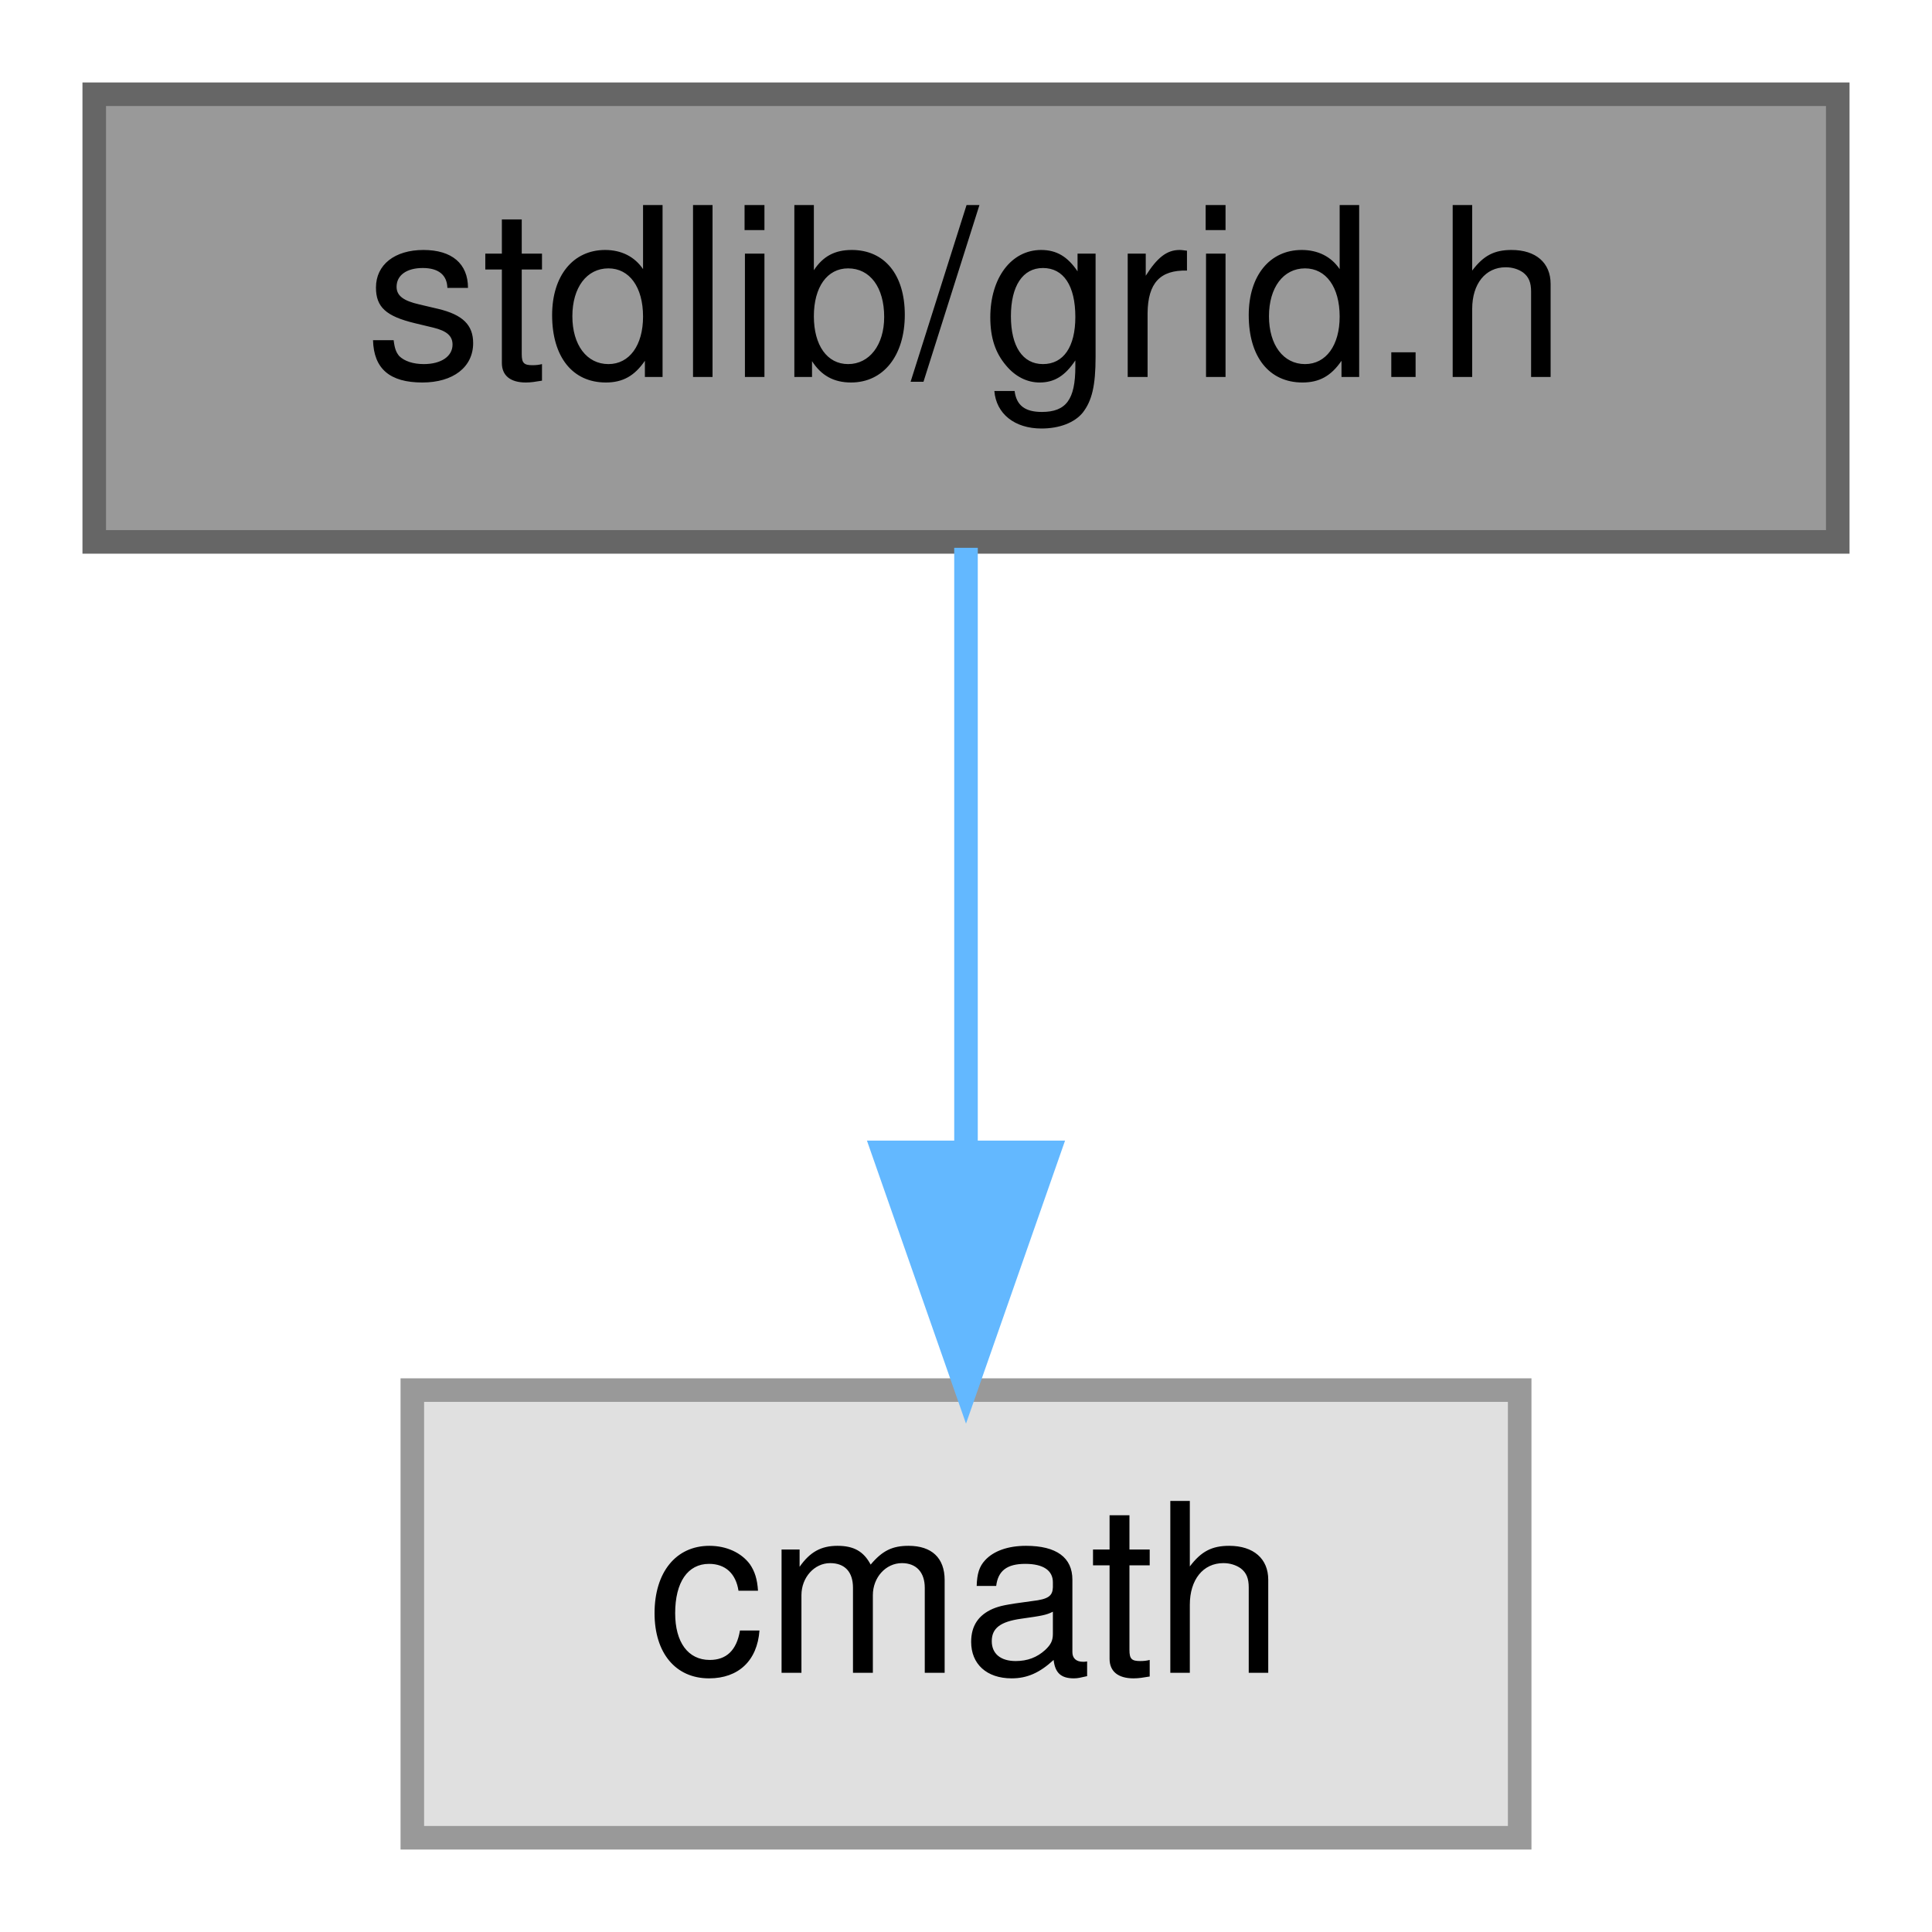
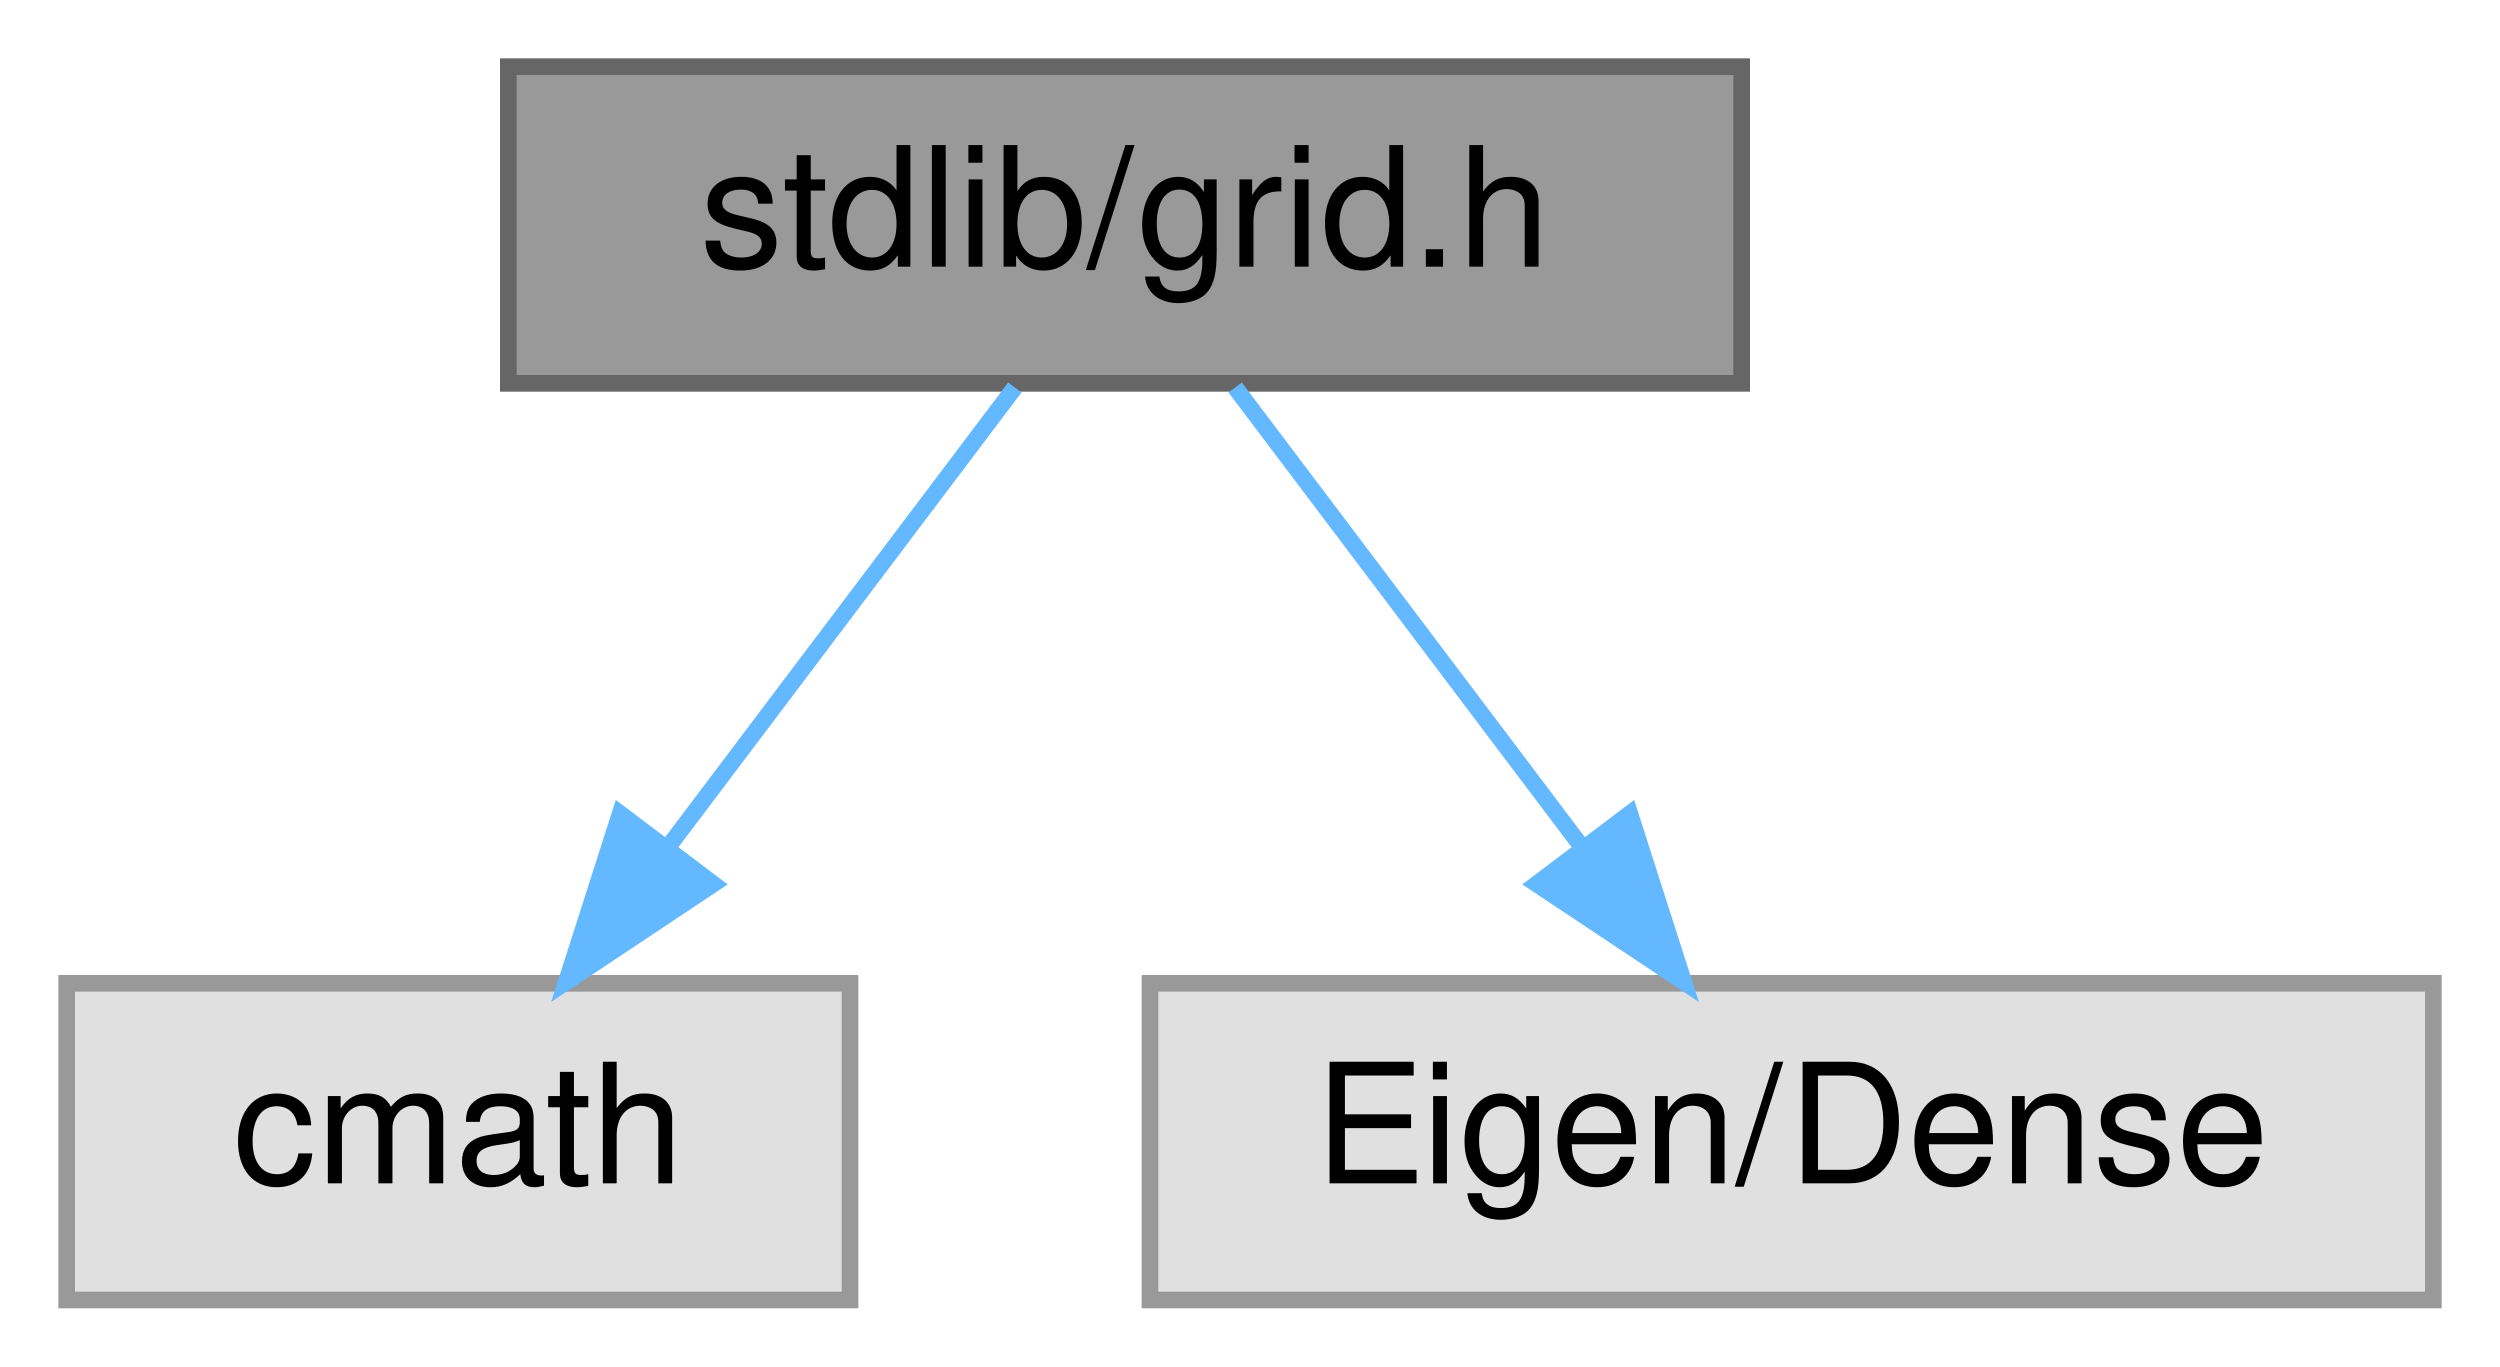
- <svg xmlns="http://www.w3.org/2000/svg" xmlns:xlink="http://www.w3.org/1999/xlink" width="82pt" height="82pt" viewBox="0.00 0.00 82.00 82.00">
+ <svg xmlns="http://www.w3.org/2000/svg" xmlns:xlink="http://www.w3.org/1999/xlink" width="150pt" height="82pt" viewBox="0.00 0.00 150.00 82.00">
  <g id="graph0" class="graph" transform="scale(1 1) rotate(0) translate(4 78)">
    <g id="Node000001" class="node">
      <g id="a_Node000001">
        <a xlink:title=" ">
-           <polygon fill="#999999" stroke="#666666" points="74,-74 0,-74 0,-55 74,-55 74,-74" />
-           <text text-anchor="middle" x="37" y="-62" font-family="Helvetica,sans-Serif" font-size="10.00">stdlib/grid.h</text>
+           <polygon fill="#999999" stroke="#666666" points="100.5,-74 26.5,-74 26.5,-55 100.5,-55 100.5,-74" />
+           <text text-anchor="middle" x="63.5" y="-62" font-family="Helvetica,sans-Serif" font-size="10.00">stdlib/grid.h</text>
        </a>
      </g>
    </g>
    <g id="Node000002" class="node">
      <g id="a_Node000002">
        <a xlink:title=" ">
-           <polygon fill="#e0e0e0" stroke="#999999" points="60.5,-19 13.5,-19 13.5,0 60.5,0 60.5,-19" />
-           <text text-anchor="middle" x="37" y="-7" font-family="Helvetica,sans-Serif" font-size="10.00">cmath</text>
+           <polygon fill="#e0e0e0" stroke="#999999" points="47,-19 0,-19 0,0 47,0 47,-19" />
+           <text text-anchor="middle" x="23.5" y="-7" font-family="Helvetica,sans-Serif" font-size="10.00">cmath</text>
        </a>
      </g>
    </g>
    <g id="edge1_Node000001_Node000002" class="edge">
      <g id="a_edge1_Node000001_Node000002">
        <a xlink:title=" ">
-           <path fill="none" stroke="#63b8ff" d="M37,-54.75C37,-47.8 37,-37.85 37,-29.13" />
-           <polygon fill="#63b8ff" stroke="#63b8ff" points="40.5,-29.09 37,-19.09 33.5,-29.09 40.5,-29.09" />
+           <path fill="none" stroke="#63b8ff" d="M56.89,-54.75C51.24,-47.26 42.96,-36.28 36.05,-27.13" />
+           <polygon fill="#63b8ff" stroke="#63b8ff" points="38.8,-24.96 29.98,-19.09 33.21,-29.18 38.8,-24.96" />
+         </a>
+       </g>
+     </g>
+     <g id="Node000003" class="node">
+       <g id="a_Node000003">
+         <a xlink:title=" ">
+           <polygon fill="#e0e0e0" stroke="#999999" points="142,-19 65,-19 65,0 142,0 142,-19" />
+           <text text-anchor="middle" x="103.5" y="-7" font-family="Helvetica,sans-Serif" font-size="10.00">Eigen/Dense</text>
+         </a>
+       </g>
+     </g>
+     <g id="edge2_Node000001_Node000003" class="edge">
+       <g id="a_edge2_Node000001_Node000003">
+         <a xlink:title=" ">
+           <path fill="none" stroke="#63b8ff" d="M70.11,-54.75C75.76,-47.26 84.04,-36.28 90.95,-27.13" />
+           <polygon fill="#63b8ff" stroke="#63b8ff" points="93.79,-29.18 97.02,-19.09 88.2,-24.96 93.79,-29.18" />
        </a>
      </g>
    </g>
  </g>
</svg>
